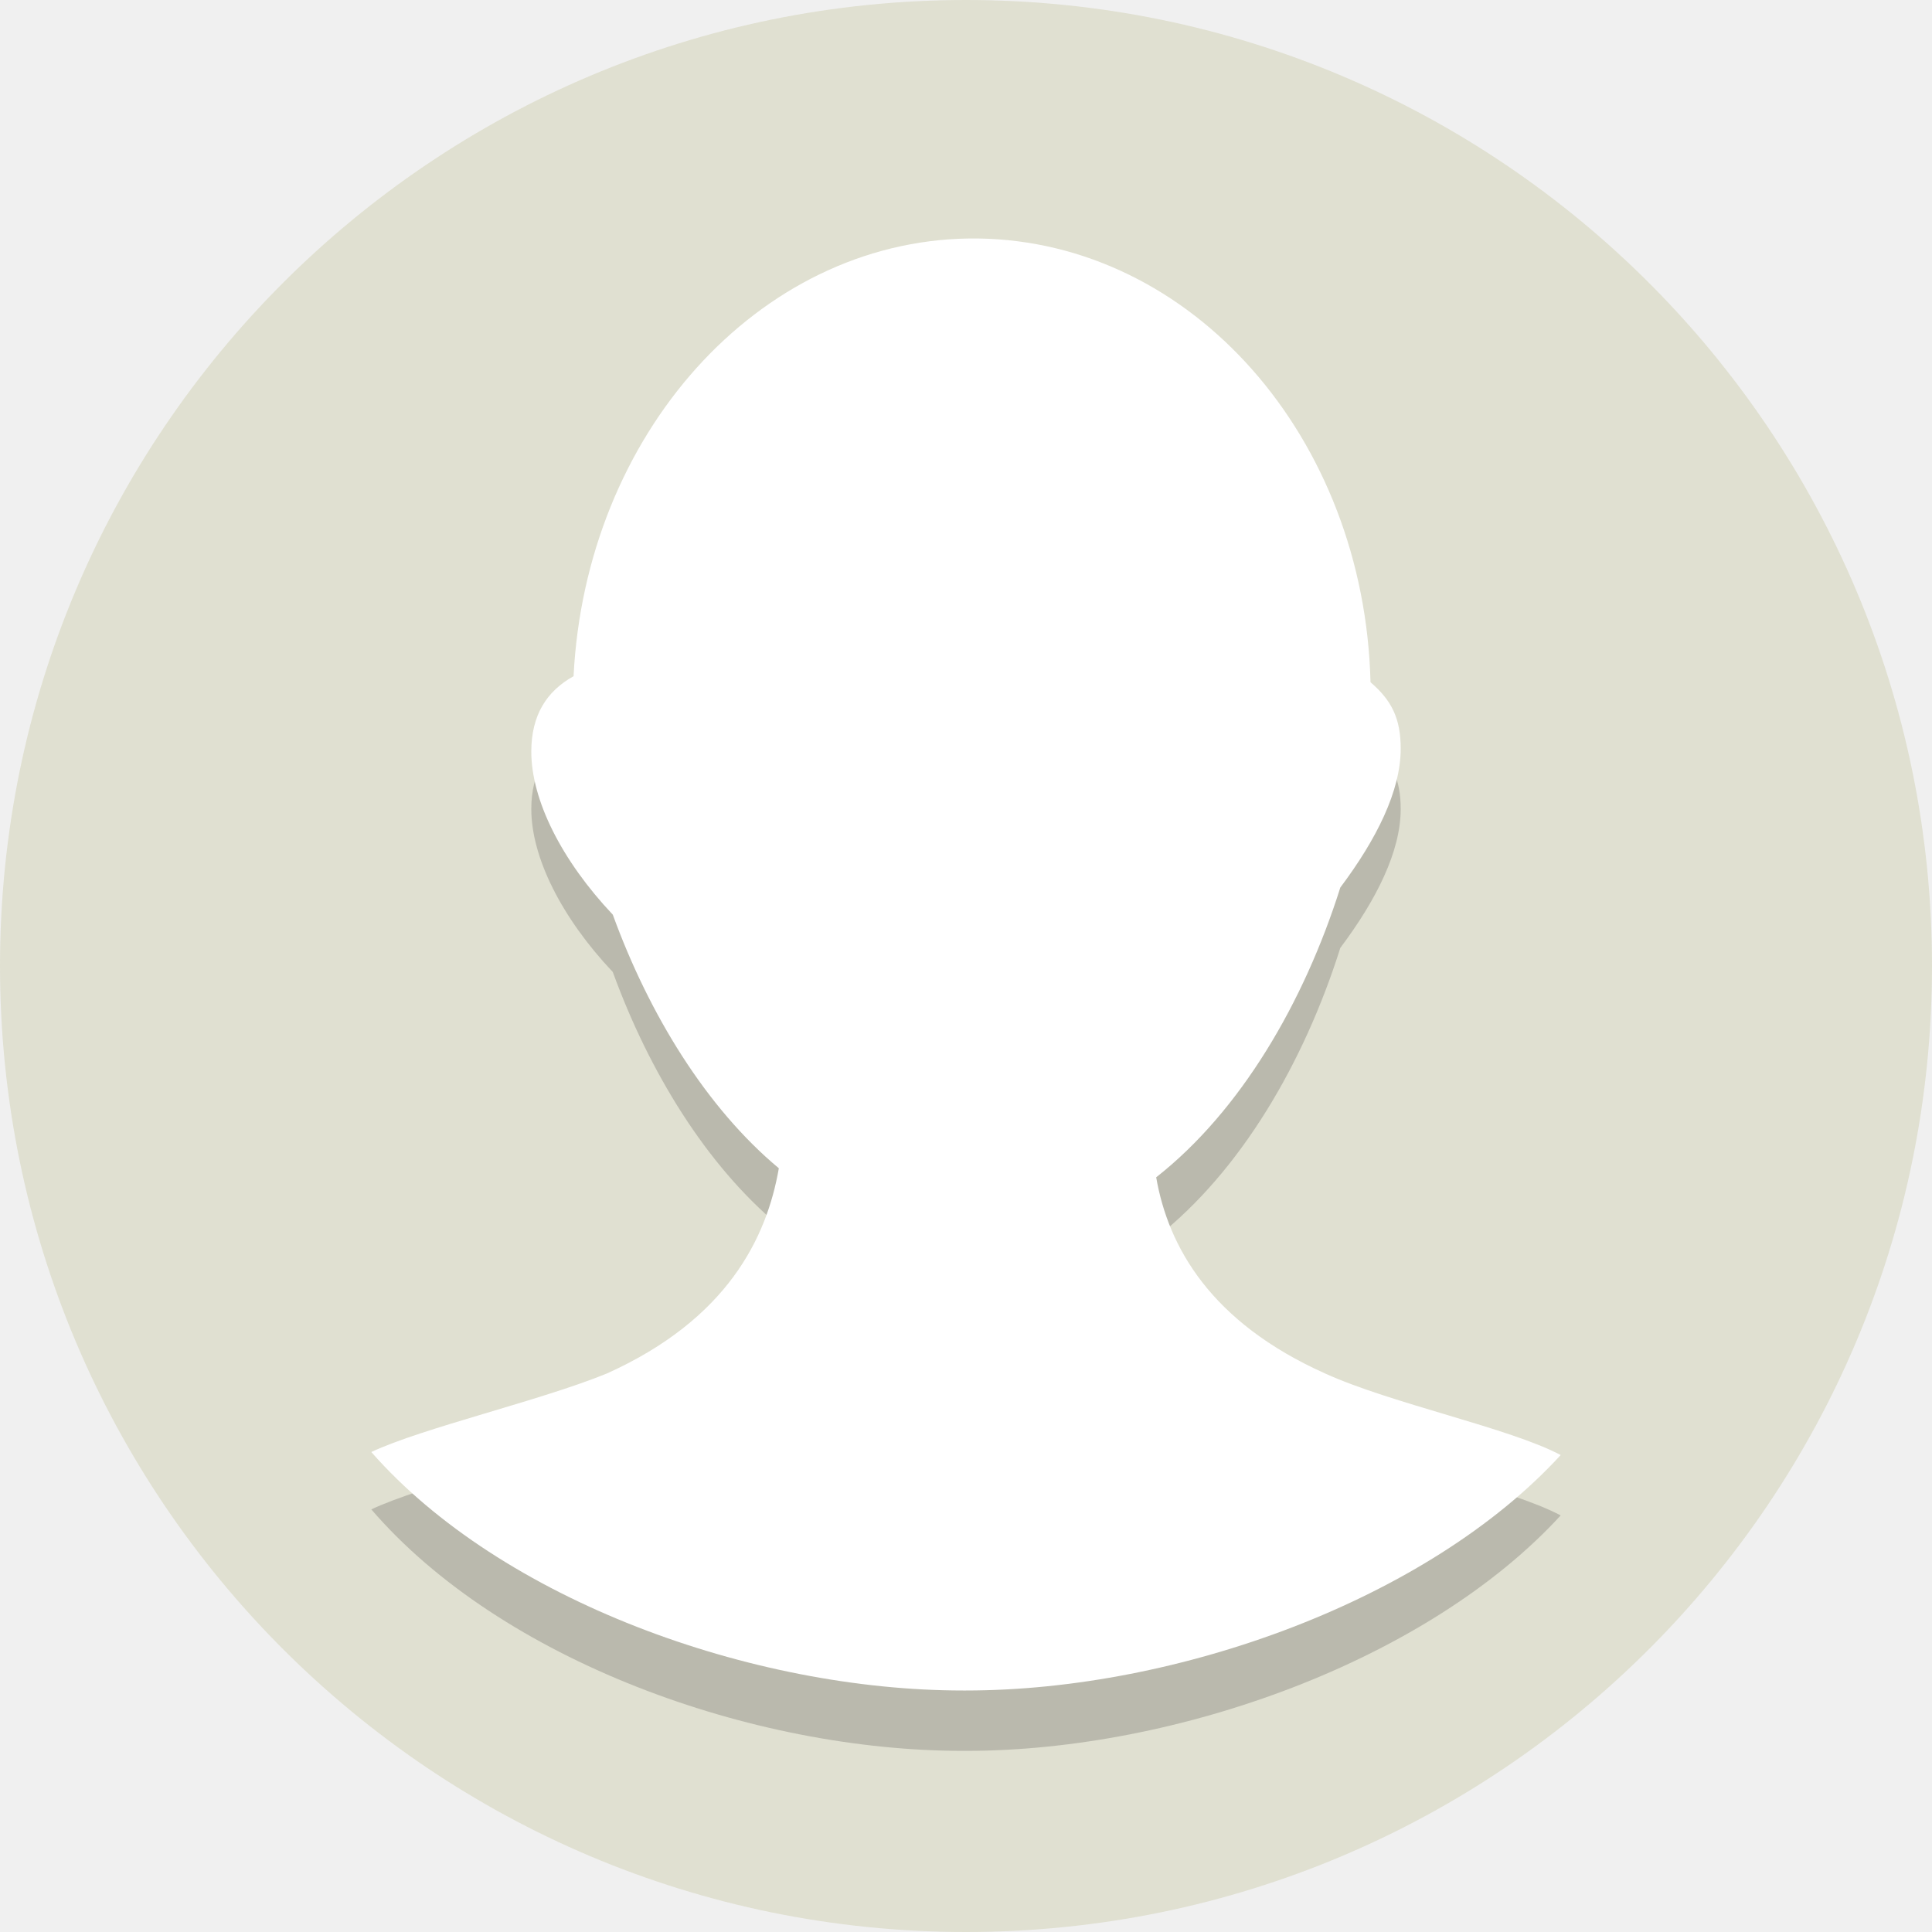
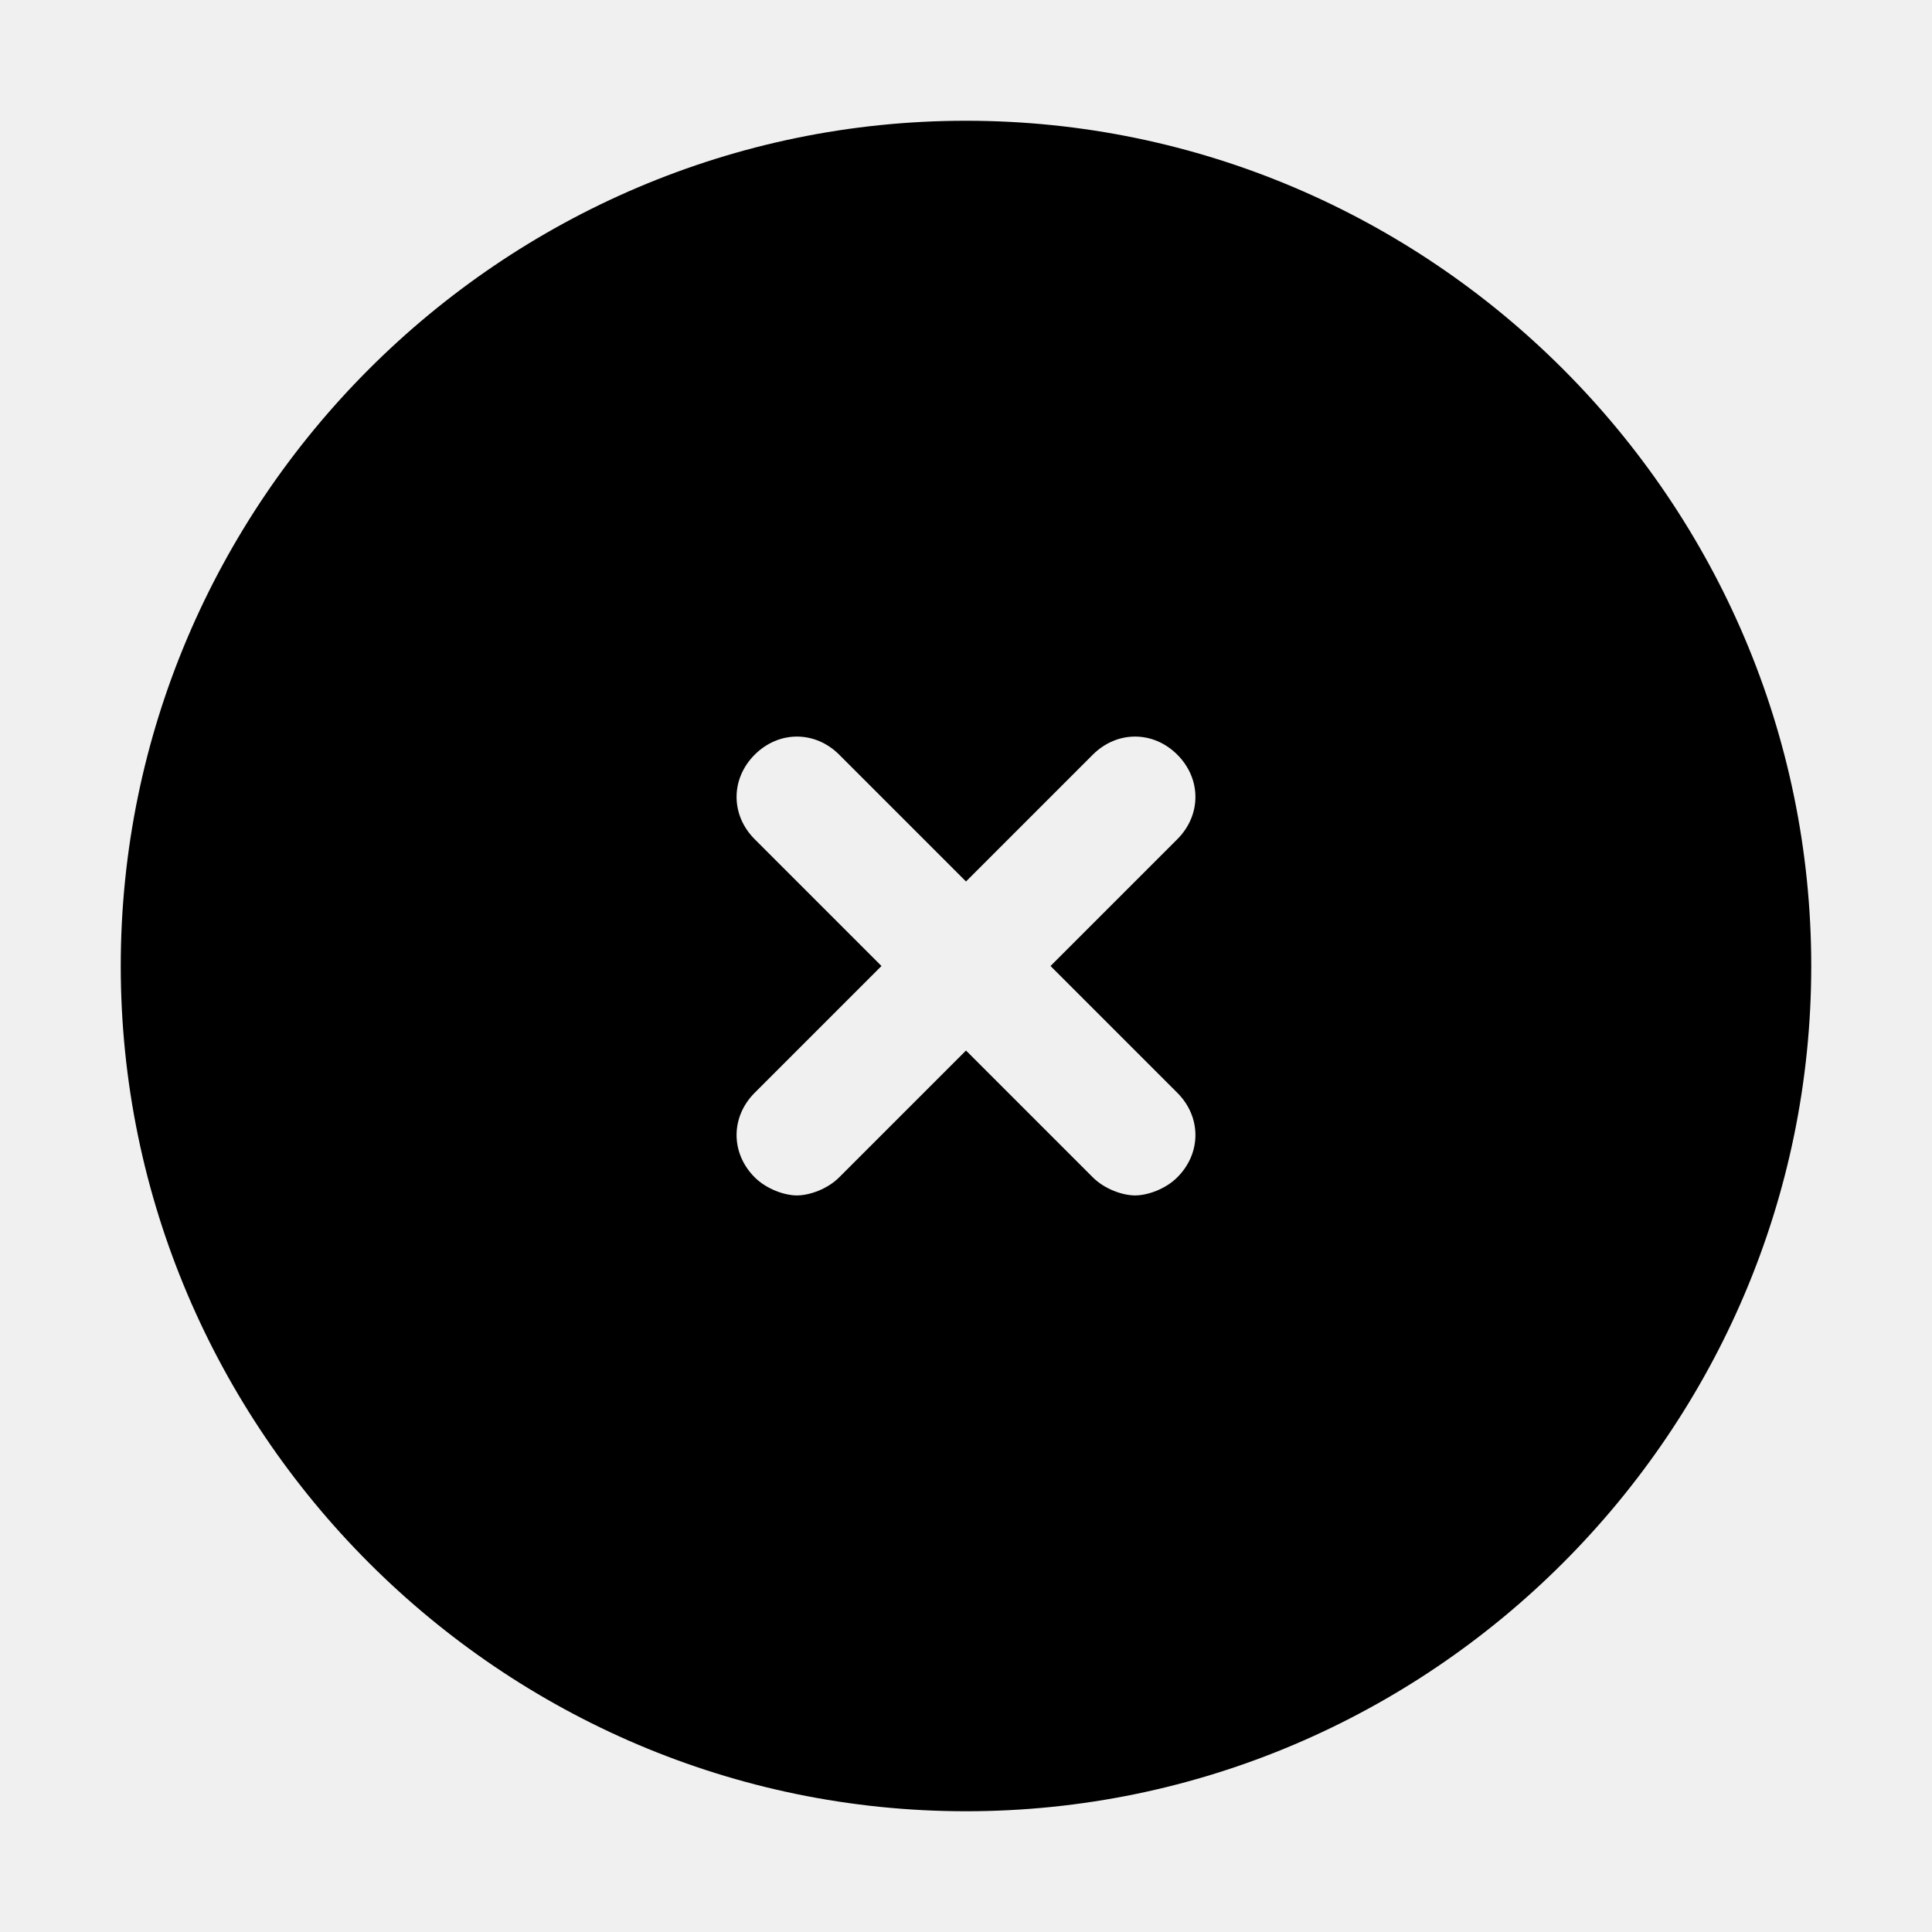
- <svg xmlns="http://www.w3.org/2000/svg" height="800px" width="800px" version="1.1" viewBox="0 0 64 64" xml:space="preserve" transform="rotate(0) scale(1, 1)">
-   <style type="text/css">.st0 { fill: #e0e0d1; }.st1 { opacity: 0.2; }.st2 { fill: #231f20; }.st3 { fill: #ffffff; }</style>
-   <g id="Layer_1">
-     <g>
-       <circle class="st0" cx="32" cy="32" r="32" />
-     </g>
-     <g class="st1">
-       <g>
-         <path class="st2" d="M43.9,47.5c-3.8-1.7-5.2-4.2-5.6-6.5c2.8-2.2,4.9-5.8,6.1-9.6c1.2-1.6,2-3.2,2-4.6c0-1-0.3-1.6-1-2.2     c-0.2-8.1-5.9-14.6-13-14.7c-0.1,0-0.1,0-0.2,0c0,0,0,0-0.1,0c-7.1,0-12.8,6.4-13.1,14.4c-0.9,0.5-1.4,1.3-1.4,2.5     c0,1.6,1,3.6,2.7,5.4c1.2,3.3,3.1,6.4,5.5,8.4c-0.4,2.3-1.7,5-5.7,6.8c-2.2,0.9-6.1,1.8-7.8,2.6C16.6,55,24.9,58,31.9,58l0.1,0     c0,0,0,0,0,0c7,0,15.3-3,19.7-7.8C50,49.3,46.1,48.5,43.9,47.5z" />
-       </g>
-     </g>
-     <g>
-       <g>
-         <path class="st3" d="M43.9,45.5c-3.8-1.7-5.2-4.2-5.6-6.5c2.8-2.2,4.9-5.8,6.1-9.6c1.2-1.6,2-3.2,2-4.6c0-1-0.3-1.6-1-2.2     c-0.2-8.1-5.9-14.6-13-14.7c-0.1,0-0.1,0-0.2,0c0,0,0,0-0.1,0C25.1,8,19.4,14.4,19,22.4c-0.9,0.5-1.4,1.3-1.4,2.5     c0,1.6,1,3.6,2.7,5.4c1.2,3.3,3.1,6.4,5.5,8.4c-0.4,2.3-1.7,5-5.7,6.8c-2.2,0.9-6.1,1.8-7.8,2.6C16.6,53,24.9,56,31.9,56l0.1,0     c0,0,0,0,0,0c7,0,15.3-3,19.7-7.8C50,47.3,46.1,46.5,43.9,45.5z" />
-       </g>
-     </g>
+ <svg xmlns="http://www.w3.org/2000/svg" fill="#000000" height="200px" width="200px" version="1.1" id="Icons" viewBox="0 0 32 32" xml:space="preserve">
+   <g id="SVGRepo_bgCarrier" stroke-width="0" />
+   <g id="SVGRepo_tracerCarrier" stroke-linecap="round" stroke-linejoin="round" />
+   <g id="SVGRepo_iconCarrier">
+     <path d="M16,2C8.3,2,2,8.3,2,16s6.3,14,14,14s14-6.3,14-14S23.7,2,16,2z M19.5,18.1c0.4,0.4,0.4,1,0,1.4c-0.2,0.2-0.5,0.3-0.7,0.3 s-0.5-0.1-0.7-0.3L16,17.4l-2.1,2.1c-0.2,0.2-0.5,0.3-0.7,0.3s-0.5-0.1-0.7-0.3c-0.4-0.4-0.4-1,0-1.4l2.1-2.1l-2.1-2.1 c-0.4-0.4-0.4-1,0-1.4s1-0.4,1.4,0l2.1,2.1l2.1-2.1c0.4-0.4,1-0.4,1.4,0s0.4,1,0,1.4L17.4,16L19.5,18.1z" />
  </g>
-   <g id="Layer_2">
- </g>
</svg>
